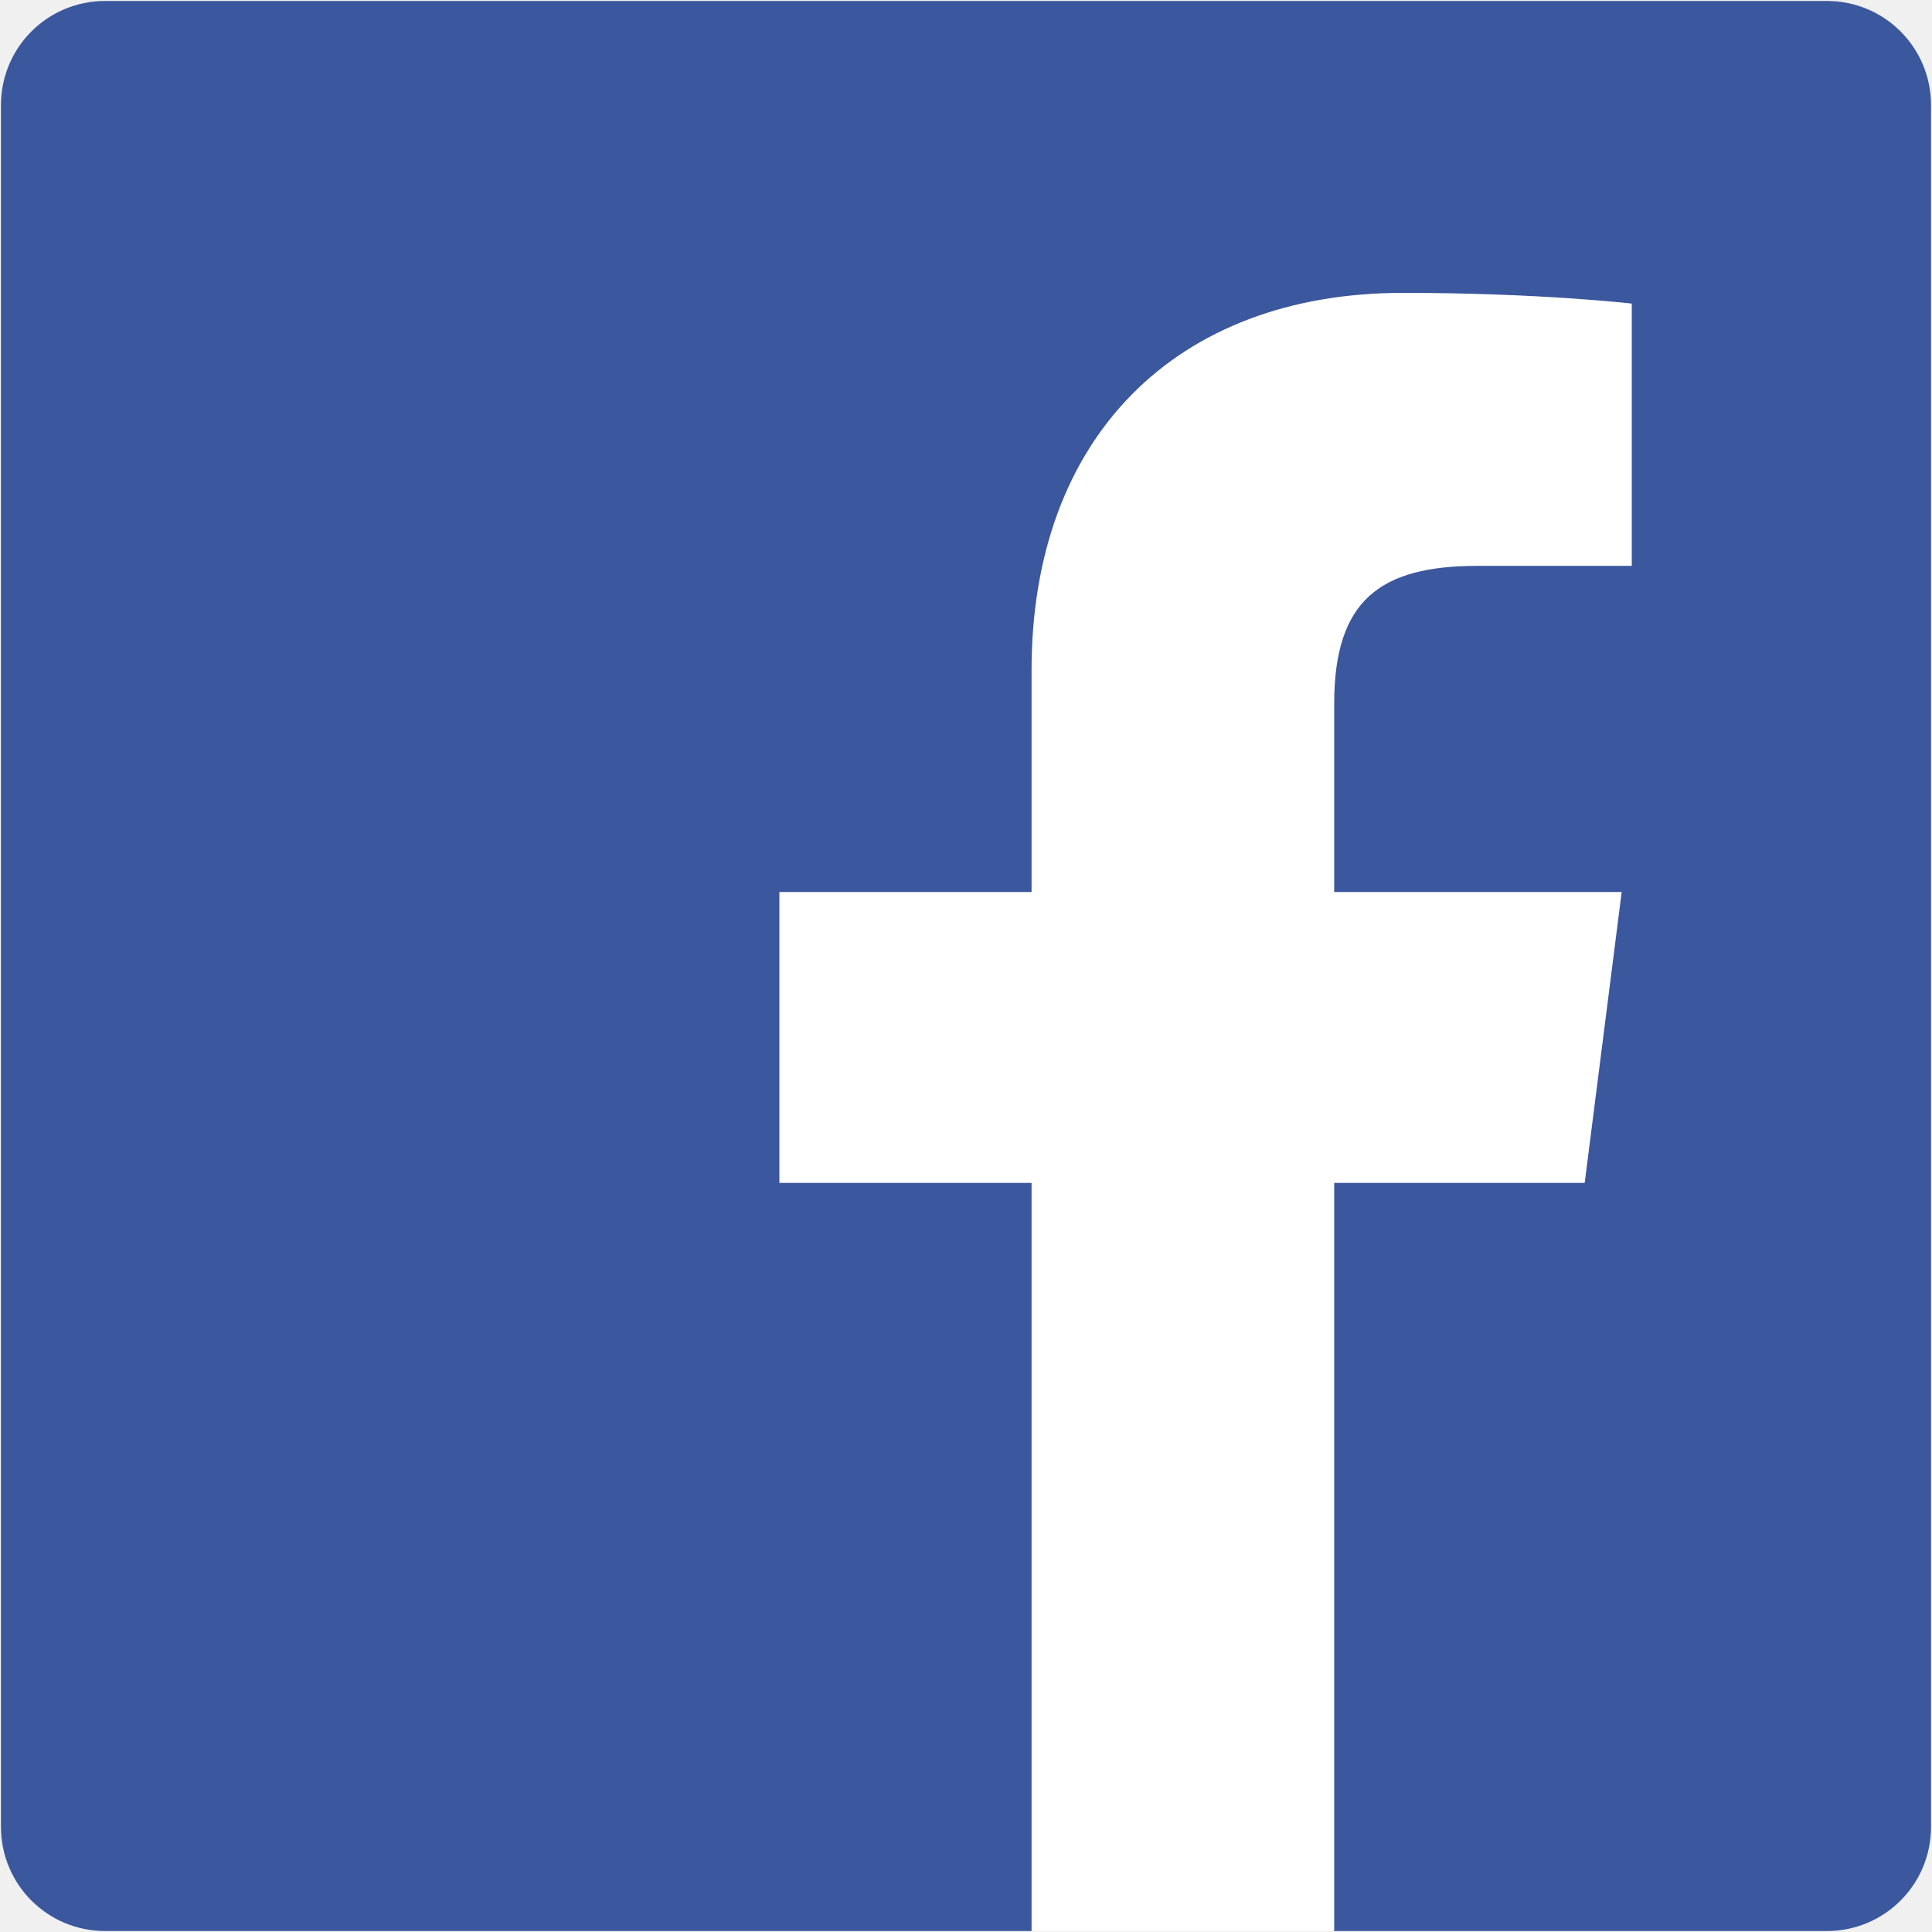
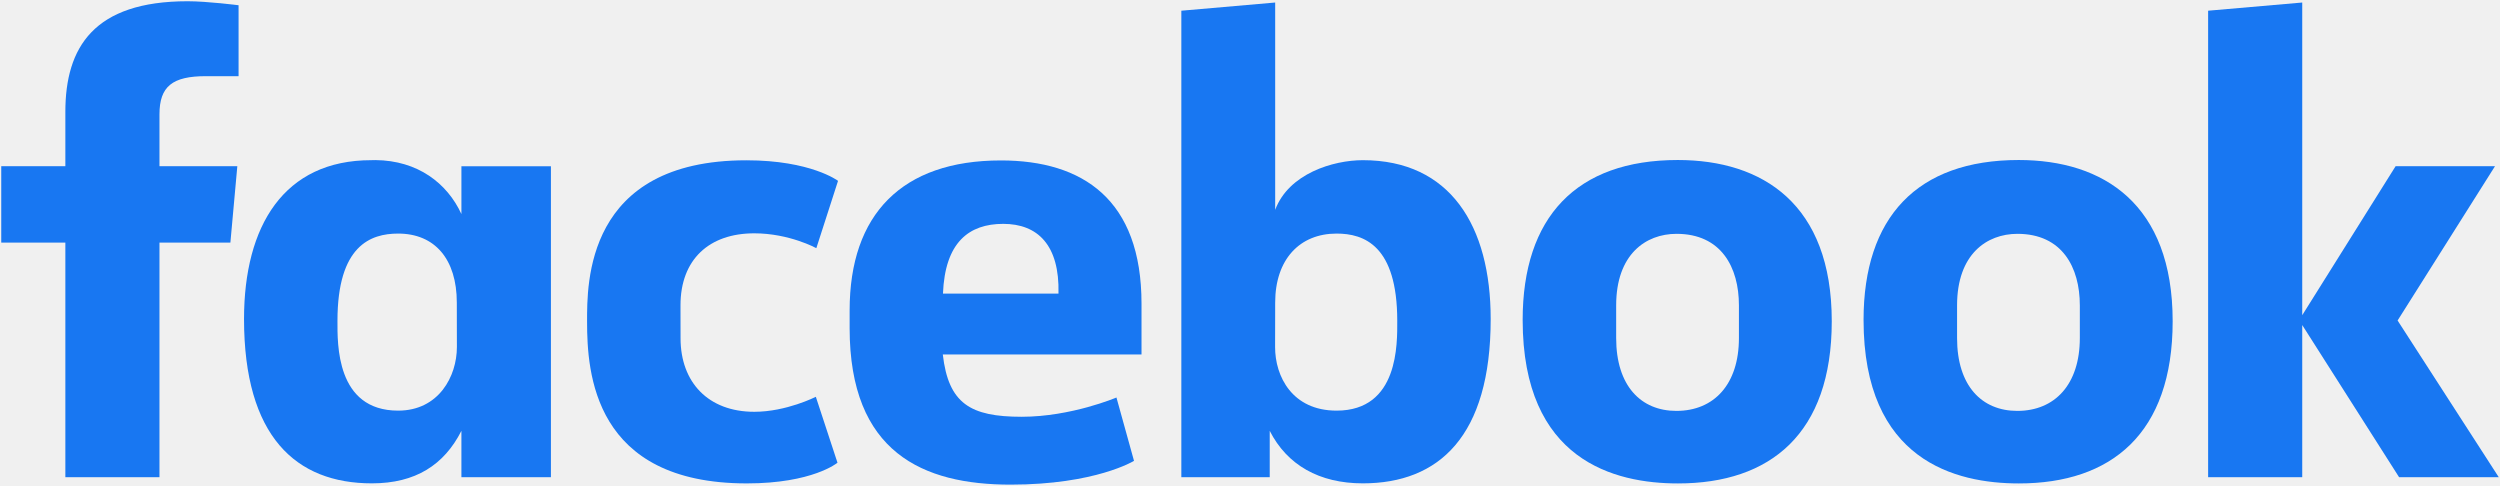
- <svg xmlns="http://www.w3.org/2000/svg" width="1000" height="1000" id="svg2" version="1.1">
+ <svg xmlns="http://www.w3.org/2000/svg" width="1001" height="194.545" id="svg2" version="1.1">
  <defs id="defs4" />
-   <g id="layer1" transform="translate(-39.5,287.1378)">
-     <g id="g3005" transform="matrix(1.740418,0,0,1.740418,-29.61672,-527.4459)">
-       <path id="rect3000" d="m 71,138.362 512,0 c 17.174,0 31,13.826 31,31 l 0,512 c 0,17.174 -13.826,31 -31,31 l -146.5,0 -45.82,-37.882 -44.18,37.882 -275.5,0 c -17.174,0 -31,-13.826 -31,-31 l 0,-512 c 0,-17.174 13.826,-31 31,-31 z" style="fill:#3b579d;fill-opacity:1;stroke:none" />
-       <path id="path3002" d="m 346.5,712.362 0,-222.5 -75,0 0,-86.5 75,0 0,-66 c 0,-69.186 42.893,-112.189 110.454,-112.189 40.671,0 68.046,3.189 68.046,3.189 l 0,78 -45.821,0 c -29.037,0 -42.679,10.213 -42.679,41 l 0,56 85.5,0 -11,86.5 -74.5,0 0,222.5 z" style="fill:#ffffff;stroke:none" />
+   <g id="layer1" transform="translate(-288.2695,-1729.209)">
+     <g id="g3472" transform="matrix(1.191848,0,0,1.191848,33.88488,-1669.993)" style="fill:#1877f2;fill-opacity:1">
+       <g style="fill:#1877f2;fill-opacity:1;stroke:none" transform="matrix(0.9164372,0,0,0.9164372,146.9568,1656.58)" id="g3052">
+         <path id="path3025" d="M 131,1479.393 H 96.5 v -86 H 73 v -28 h 23.5 v -19.924 c 0,-23.61 10.394,-40.543 44.799,-40.543 7.277,0 18.701,1.466 18.701,1.466 v 26 h -12 c -12.226,0 -17,3.719 -17,14 v 19 h 28.541 l -2.541,28 h -26 z" style="fill:#1877f2;fill-opacity:1;stroke:none" />
+         <path id="path3027" d="m 210.156,1363.156 c -0.502,0 -1.02,0.018 -1.531,0.031 -31.99,0 -46.625,24.062 -46.625,58.219 0,43.029 18.985,60.25 46.875,60.25 15.957,0 26.44,-6.716 32.812,-19.25 v 17 H 274.5 v -114 h -32.812 v 17.531 c -5.202,-11.28 -15.98,-19.648 -31.531,-19.781 z m 8.344,26.938 c 13.436,0 21.5,9.372 21.5,25.312 l 0.031,16.281 c 0,10.743 -6.661,23.312 -21.531,23.312 -22.862,0 -22.25,-24.685 -22.25,-32.906 0,-27.655 12.18,-32 22.25,-32 z" style="fill:#1877f2;fill-opacity:1;stroke:none" />
+         <path id="path3029" d="m 287.753,1422.411 c 0,-13.853 -0.663,-59.181 58.393,-59.181 23.706,0 33.604,7.538 33.604,7.538 l -7.956,24.676 c 0,0 -9.886,-5.443 -22.767,-5.443 -16.499,0 -27.027,9.564 -27.027,26.392 l 0.019,12.067 c 0,16.171 10.157,26.964 27.042,26.964 11.735,0 22.551,-5.495 22.551,-5.495 l 7.936,24.162 c 0,0 -9.051,7.585 -33.238,7.585 -56.23,0 -58.558,-40.669 -58.558,-59.265 z" style="fill:#1877f2;fill-opacity:1;stroke:none" />
+         <path style="fill:#1877f2;fill-opacity:1;stroke:none" d="m 572.144,1363.187 c 31.99,0 46.856,24.062 46.856,58.219 0,43.029 -18.985,60.25 -46.875,60.25 -15.957,0 -27.753,-6.716 -34.125,-19.25 v 17 l -32.4,-0.013 v -171 l 34.4,-3 v 76 c 4.965,-13.296 21.282,-18.206 32.144,-18.206 z M 562.5,1390.093 c -13.436,0 -22.5,9.372 -22.5,25.312 l -0.031,16.281 c -0.021,10.743 6.277,23.312 22.531,23.312 22.862,0 22.25,-24.685 22.25,-32.906 0,-27.655 -12.18,-32 -22.25,-32 z" id="path3031" />
+         <path id="path3033" d="m 439.438,1363.281 c -36.283,0 -55.438,19.782 -55.438,54.938 v 6.531 c 0,45.627 26.9,57.375 58.969,57.375 31.172,0 45.281,-8.719 45.281,-8.719 l -6.438,-23.219 c 0,0 -16.597,7.062 -34.719,7.062 -18.787,0 -26.867,-4.789 -28.938,-22.844 H 491 v -18.625 c 0,-38.134 -21.498,-52.5 -51.562,-52.5 z m 0.875,23.25 c 12.559,0 20.697,7.701 20.25,25.562 h -42.344 c 0.735,-18.799 9.511,-25.562 22.094,-25.562 z" style="fill:#1877f2;fill-opacity:1;stroke:none" />
+         <path id="path3035" d="m 687.594,1363.125 c -37.26,0 -56.875,20.997 -56.875,58.625 0,51.627 33.812,59.938 56.938,59.938 33.852,0 56.375,-18.226 56.375,-59.469 0,-42.927 -25.325,-59.094 -56.438,-59.094 z m -0.469,27.062 c 16.384,0 22.875,12.261 22.875,26.219 v 12 c 0,16.909 -9.084,26.688 -22.938,26.688 -12.957,0 -22.062,-9.148 -22.062,-26.688 v -12 c 0,-18.706 10.836,-26.219 22.125,-26.219 z" style="fill:#1877f2;fill-opacity:1;stroke:none" />
+         <path style="fill:#1877f2;fill-opacity:1;stroke:none" d="m 812.562,1363.125 c -37.26,0 -56.875,20.997 -56.875,58.625 0,51.627 33.812,59.938 56.938,59.938 33.852,0 56.375,-18.226 56.375,-59.469 0,-42.927 -25.325,-59.094 -56.438,-59.094 z m -0.469,27.062 c 16.384,0 22.875,12.261 22.875,26.219 v 12 c 0,16.909 -9.084,26.688 -22.938,26.688 -12.957,0 -22.062,-9.148 -22.062,-26.688 v -12 c 0,-18.706 10.836,-26.219 22.125,-26.219 z" id="path3037" />
+         <path id="path3039" d="m 882,1479.393 v -171 l 34.5,-3 v 114.615 l 34.228,-54.615 h 36.435 l -35.707,56.565 37.082,57.435 H 952 l -35.5,-55.769 v 55.769 z" style="fill:#1877f2;fill-opacity:1;stroke:none" />
+       </g>
    </g>
  </g>
</svg>
